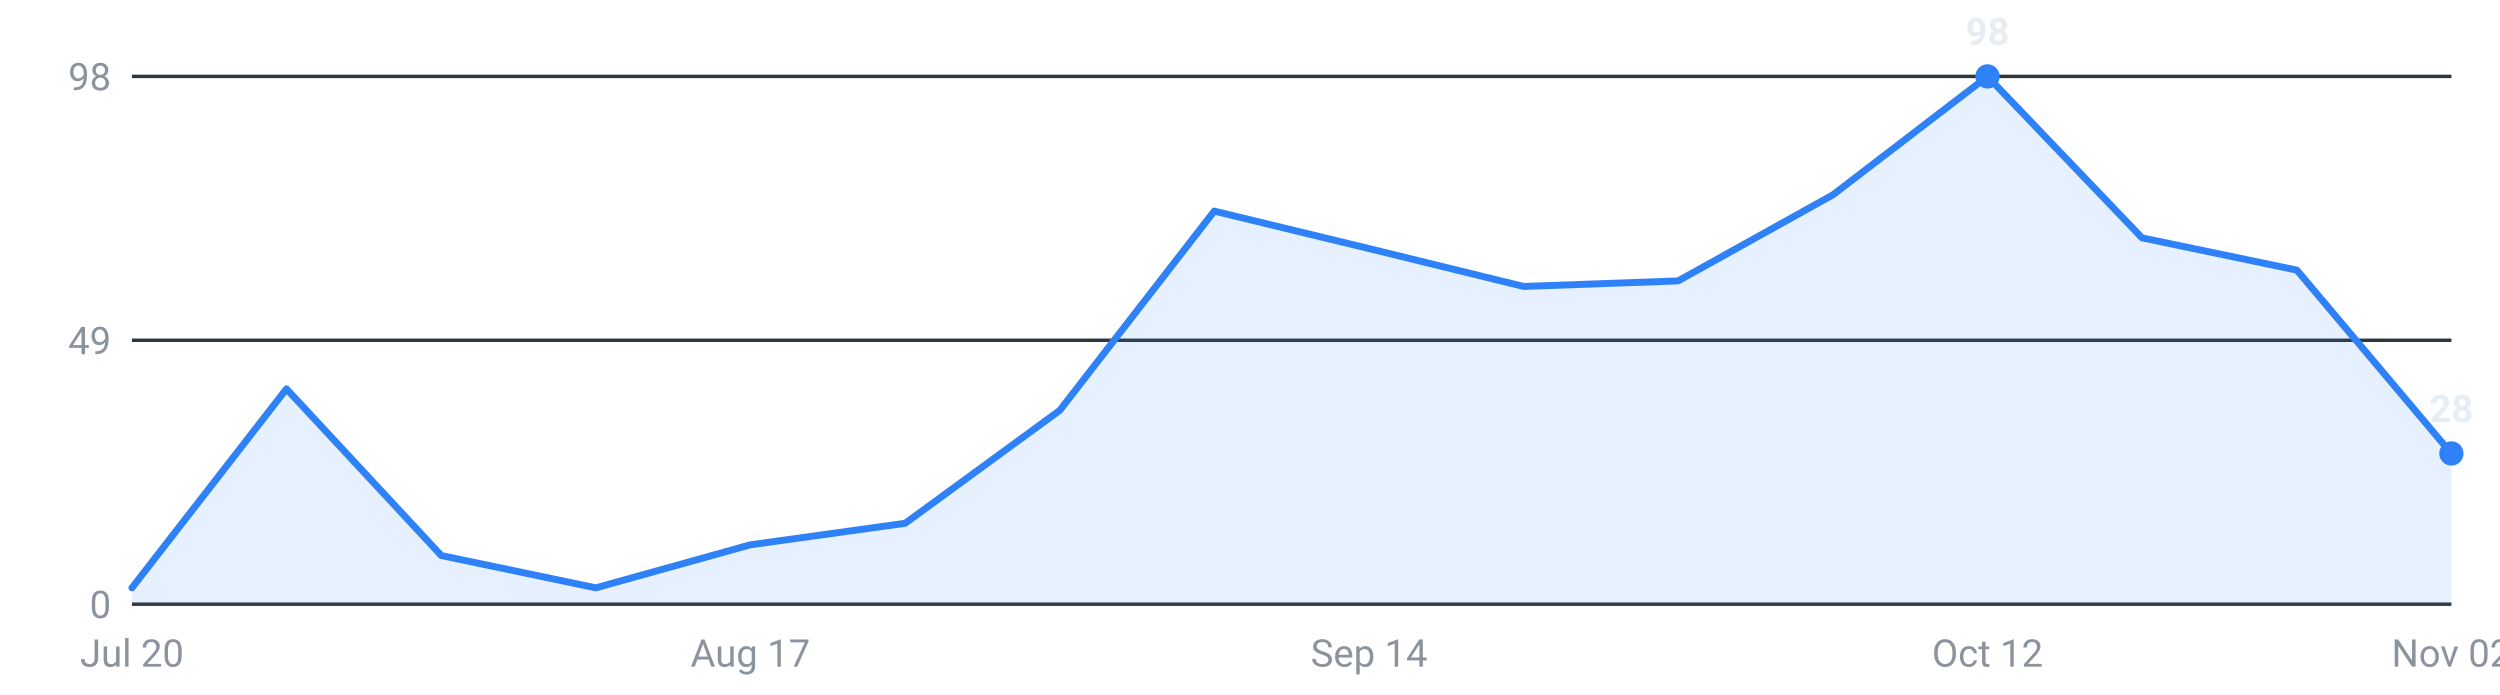
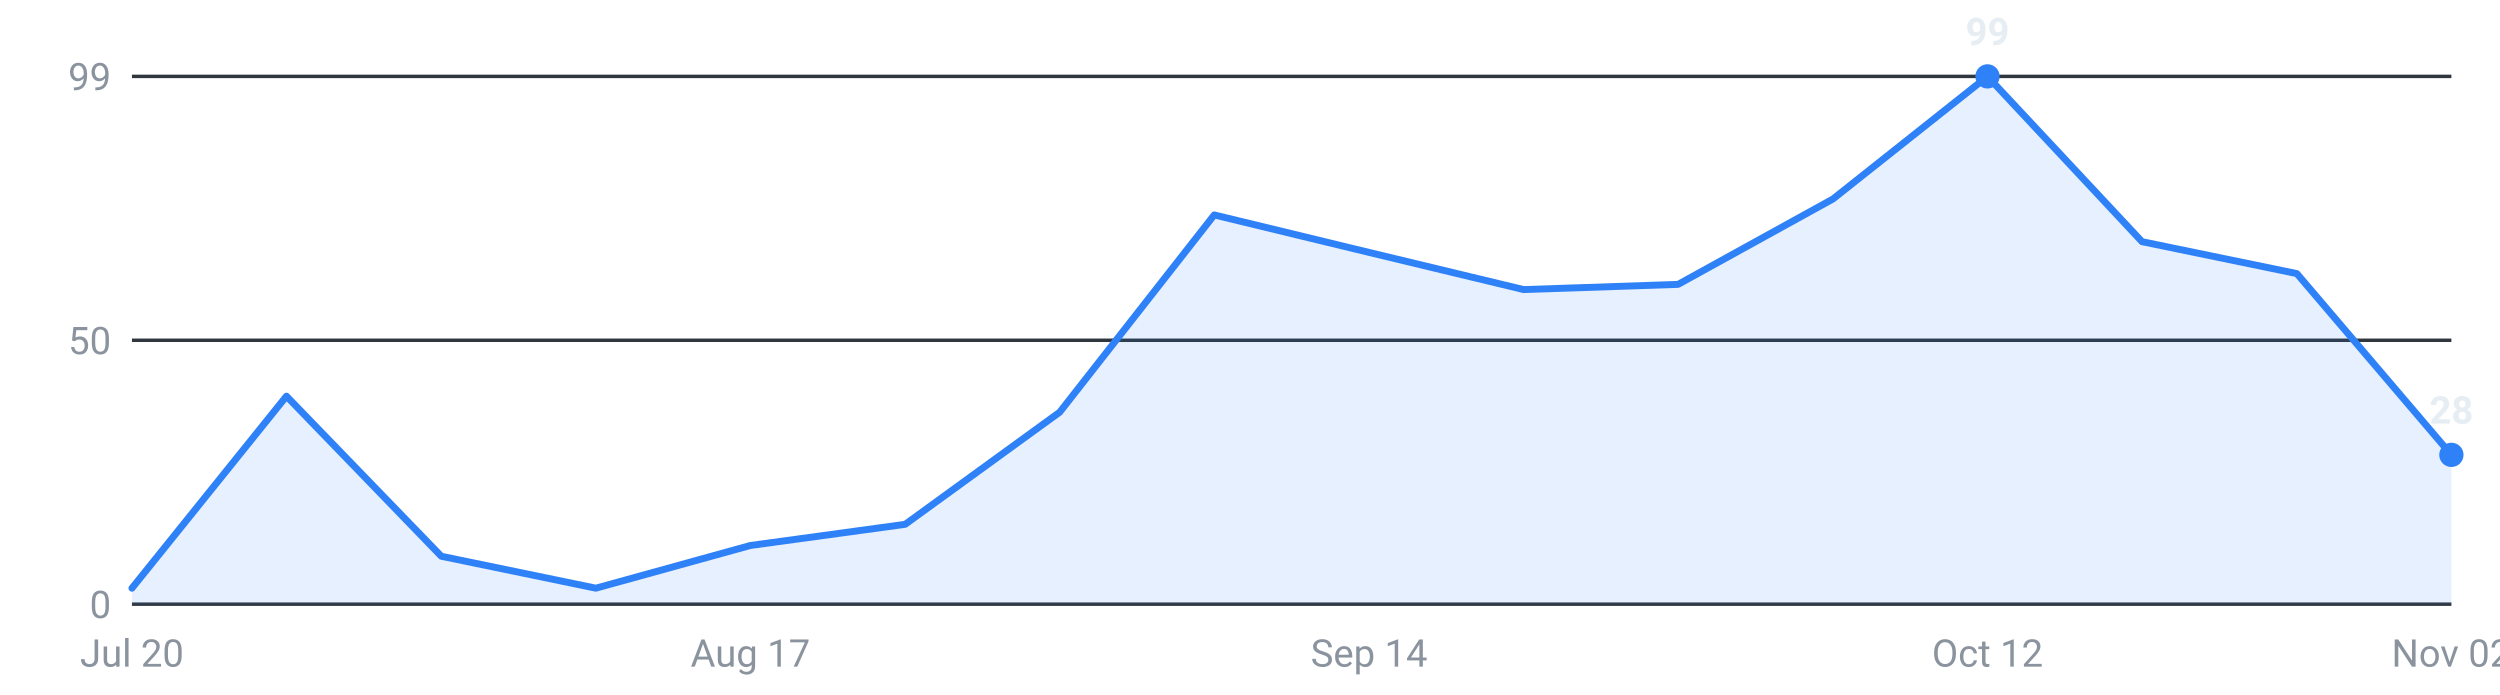
<svg xmlns="http://www.w3.org/2000/svg" viewBox="0 0 720 200" width="720" height="200" role="img" aria-label="Internships posted per week, last 16 weeks">
  <g font-family="-apple-system,Segoe UI,Roboto,sans-serif" font-size="11">
    <line x1="38" y1="174.0" x2="706" y2="174.0" stroke="#30363d" stroke-width="1" />
    <text x="32" y="178.0" text-anchor="end" fill="#8b949e">0</text>
    <line x1="38" y1="98.0" x2="706" y2="98.0" stroke="#30363d" stroke-width="1" />
-     <text x="32" y="102.0" text-anchor="end" fill="#8b949e">49</text>
+     <text x="32" y="102.0" text-anchor="end" fill="#8b949e">50</text>
    <line x1="38" y1="22.0" x2="706" y2="22.0" stroke="#30363d" stroke-width="1" />
-     <text x="32" y="26.0" text-anchor="end" fill="#8b949e">98</text>
-     <path d="M38.0,174 L38.0,169.3 L82.5,112.0 L127.1,160.0 L171.6,169.3 L216.1,156.9 L260.7,150.7 L305.2,118.2 L349.7,60.8 L394.3,71.6 L438.8,82.5 L483.3,80.9 L527.9,56.1 L572.4,22.0 L616.9,68.5 L661.5,77.8 L706.0,130.6 L706.0,174 Z" fill="#2f81f7" fill-opacity="0.12" />
-     <polyline points="38.0,169.3 82.5,112.0 127.1,160.0 171.6,169.3 216.1,156.9 260.7,150.7 305.2,118.2 349.7,60.8 394.3,71.6 438.8,82.5 483.3,80.9 527.9,56.1 572.4,22.0 616.9,68.5 661.5,77.8 706.0,130.6" fill="none" stroke="#2f81f7" stroke-width="2" stroke-linejoin="round" stroke-linecap="round" />
+     <text x="32" y="26.0" text-anchor="end" fill="#8b949e">99</text>
+     <path d="M38.0,174 L38.0,169.4 L82.5,114.1 L127.1,160.2 L171.6,169.4 L216.1,157.1 L260.7,151.0 L305.2,118.7 L349.7,61.9 L394.3,72.7 L438.8,83.4 L483.3,81.9 L527.9,57.3 L572.4,22.0 L616.9,69.6 L661.5,78.8 L706.0,131.0 L706.0,174 Z" fill="#2f81f7" fill-opacity="0.12" />
+     <polyline points="38.0,169.4 82.5,114.1 127.1,160.2 171.6,169.4 216.1,157.1 260.7,151.0 305.2,118.7 349.7,61.9 394.3,72.7 438.8,83.4 483.3,81.9 527.9,57.3 572.4,22.0 616.9,69.6 661.5,78.8 706.0,131.0" fill="none" stroke="#2f81f7" stroke-width="2" stroke-linejoin="round" stroke-linecap="round" />
    <circle cx="572.4" cy="22.0" r="3.5" fill="#2f81f7" />
-     <text x="572.4" y="13.0" text-anchor="middle" fill="#e6edf3" font-weight="600">98</text>
-     <circle cx="706.0" cy="130.6" r="3.5" fill="#2f81f7" />
-     <text x="706.0" y="121.6" text-anchor="middle" fill="#e6edf3" font-weight="600">28</text>
+     <text x="572.4" y="13.0" text-anchor="middle" fill="#e6edf3" font-weight="600">99</text>
+     <circle cx="706.0" cy="131.0" r="3.5" fill="#2f81f7" />
+     <text x="706.0" y="122.0" text-anchor="middle" fill="#e6edf3" font-weight="600">28</text>
    <text x="38.0" y="192" text-anchor="middle" fill="#8b949e">Jul 20</text>
    <text x="216.1" y="192" text-anchor="middle" fill="#8b949e">Aug 17</text>
    <text x="394.3" y="192" text-anchor="middle" fill="#8b949e">Sep 14</text>
    <text x="572.4" y="192" text-anchor="middle" fill="#8b949e">Oct 12</text>
    <text x="706.0" y="192" text-anchor="middle" fill="#8b949e">Nov 02</text>
  </g>
</svg>
